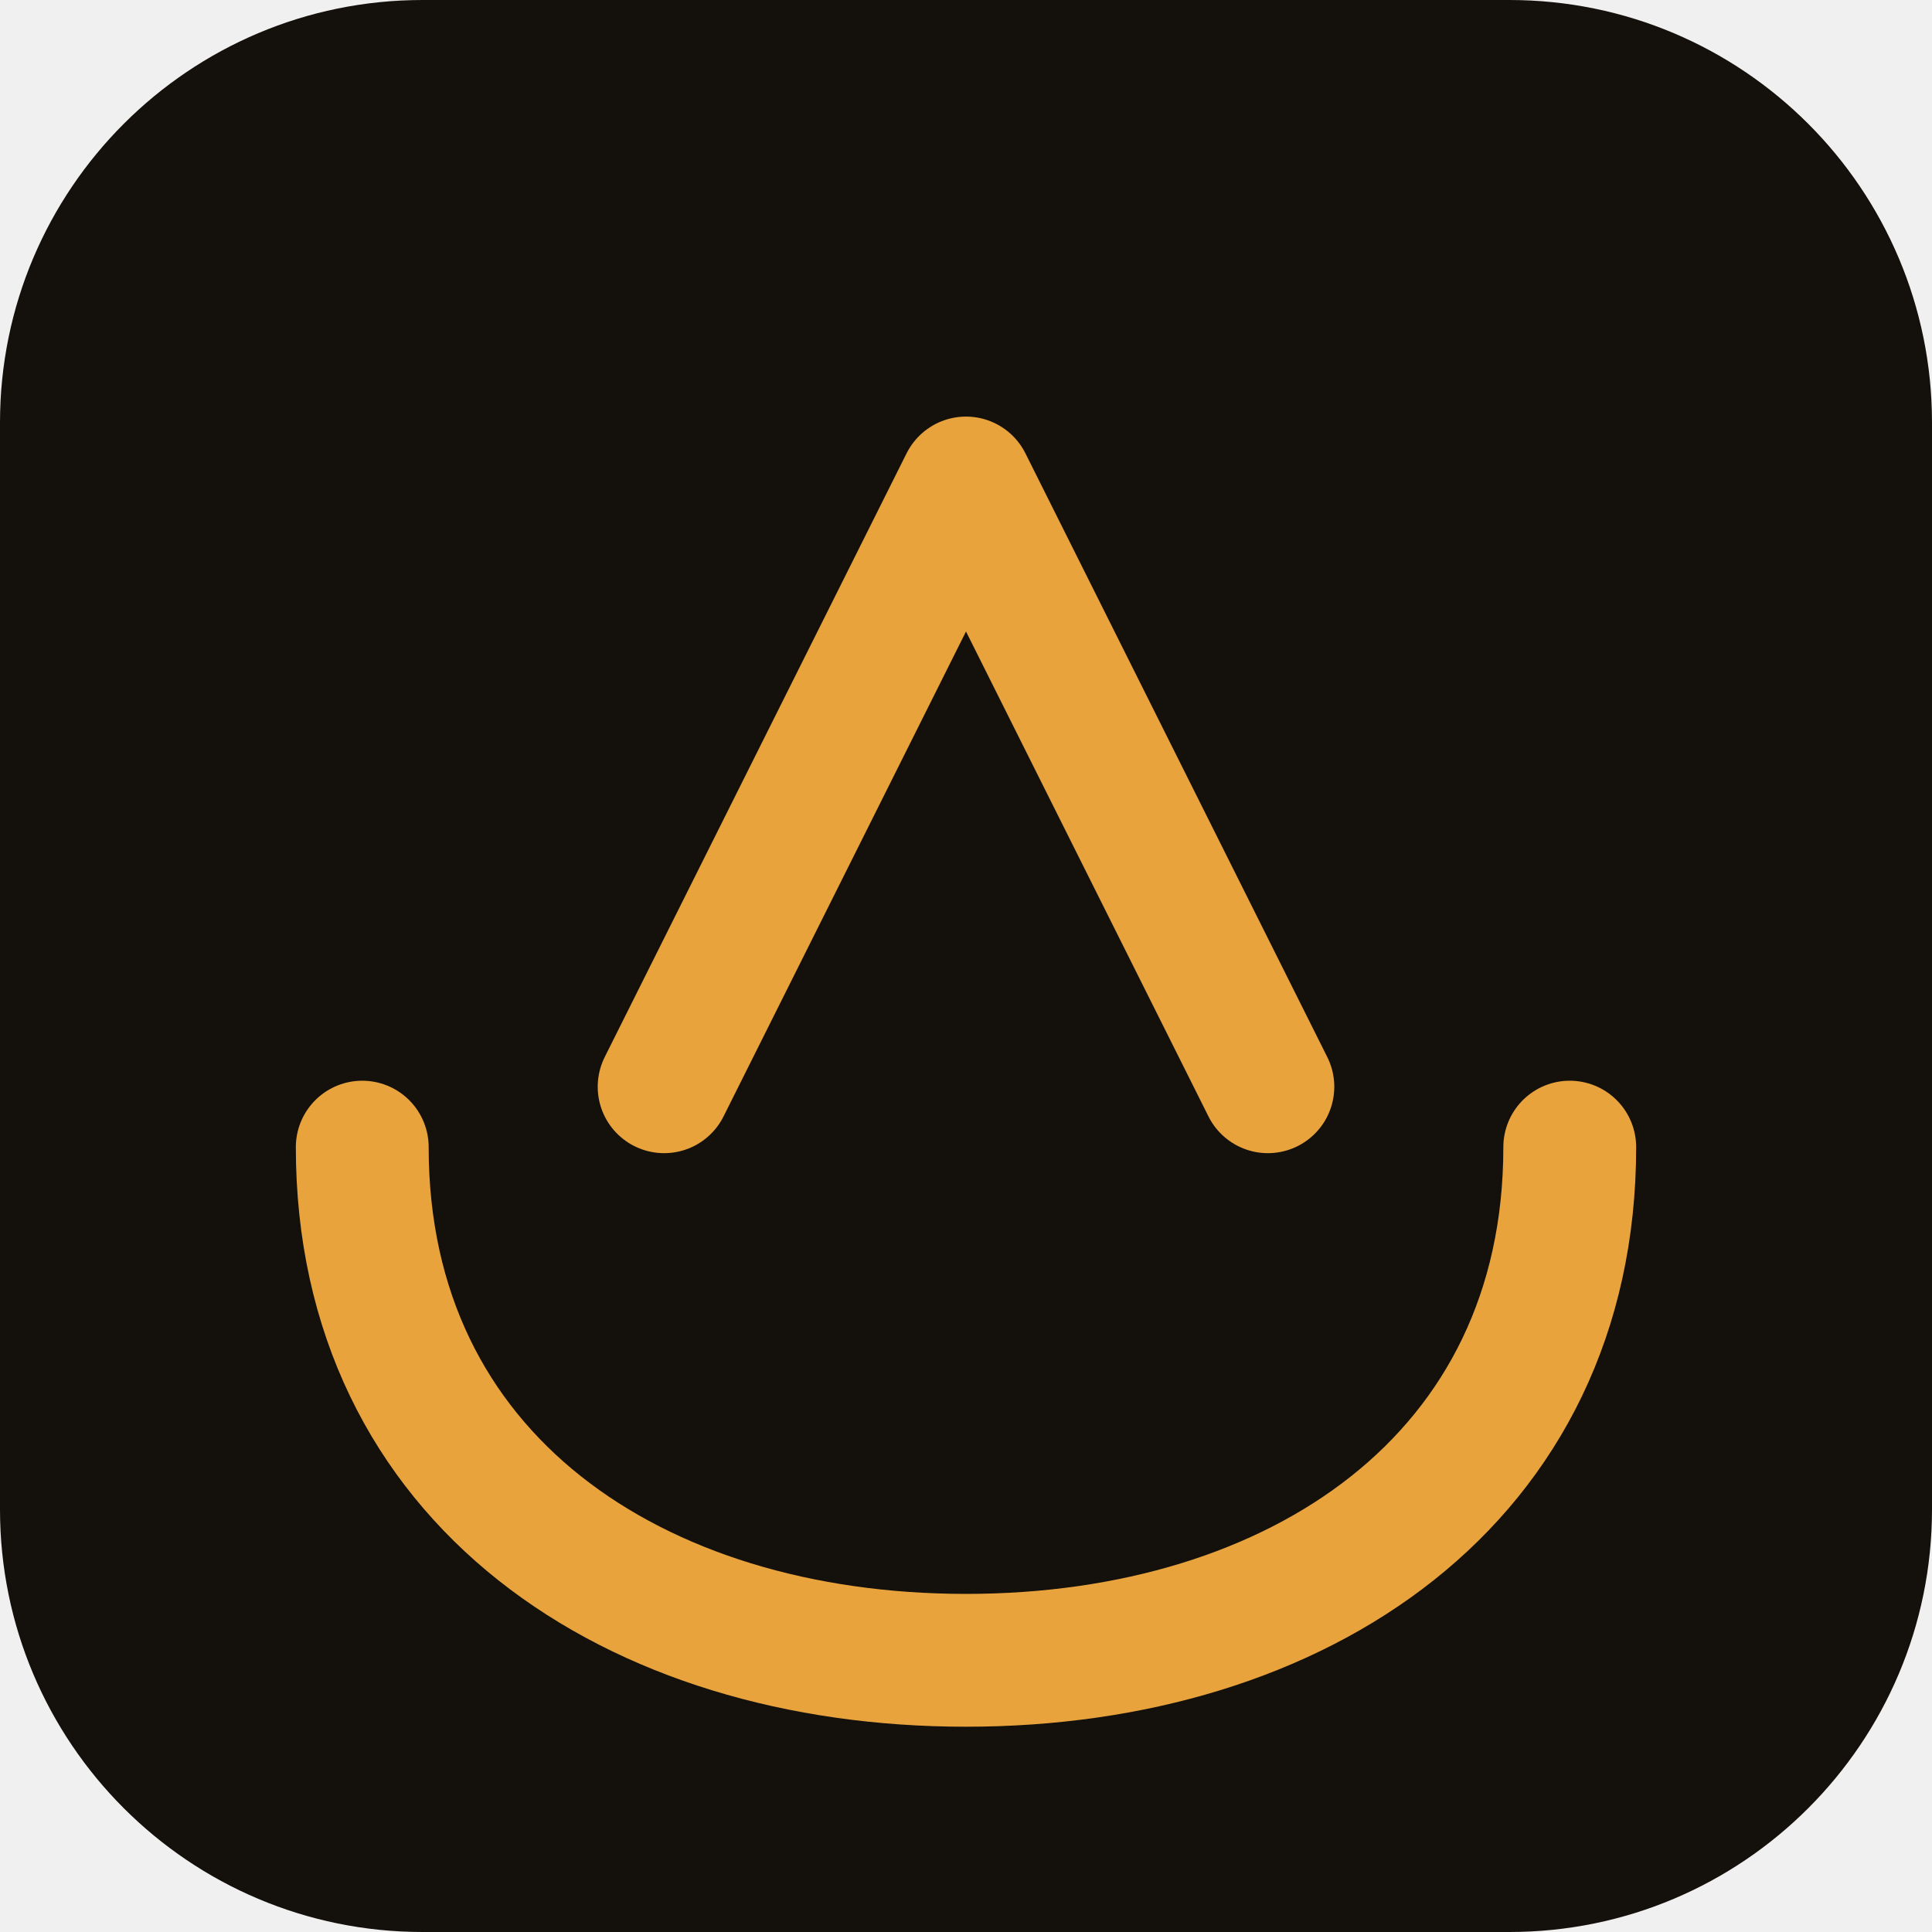
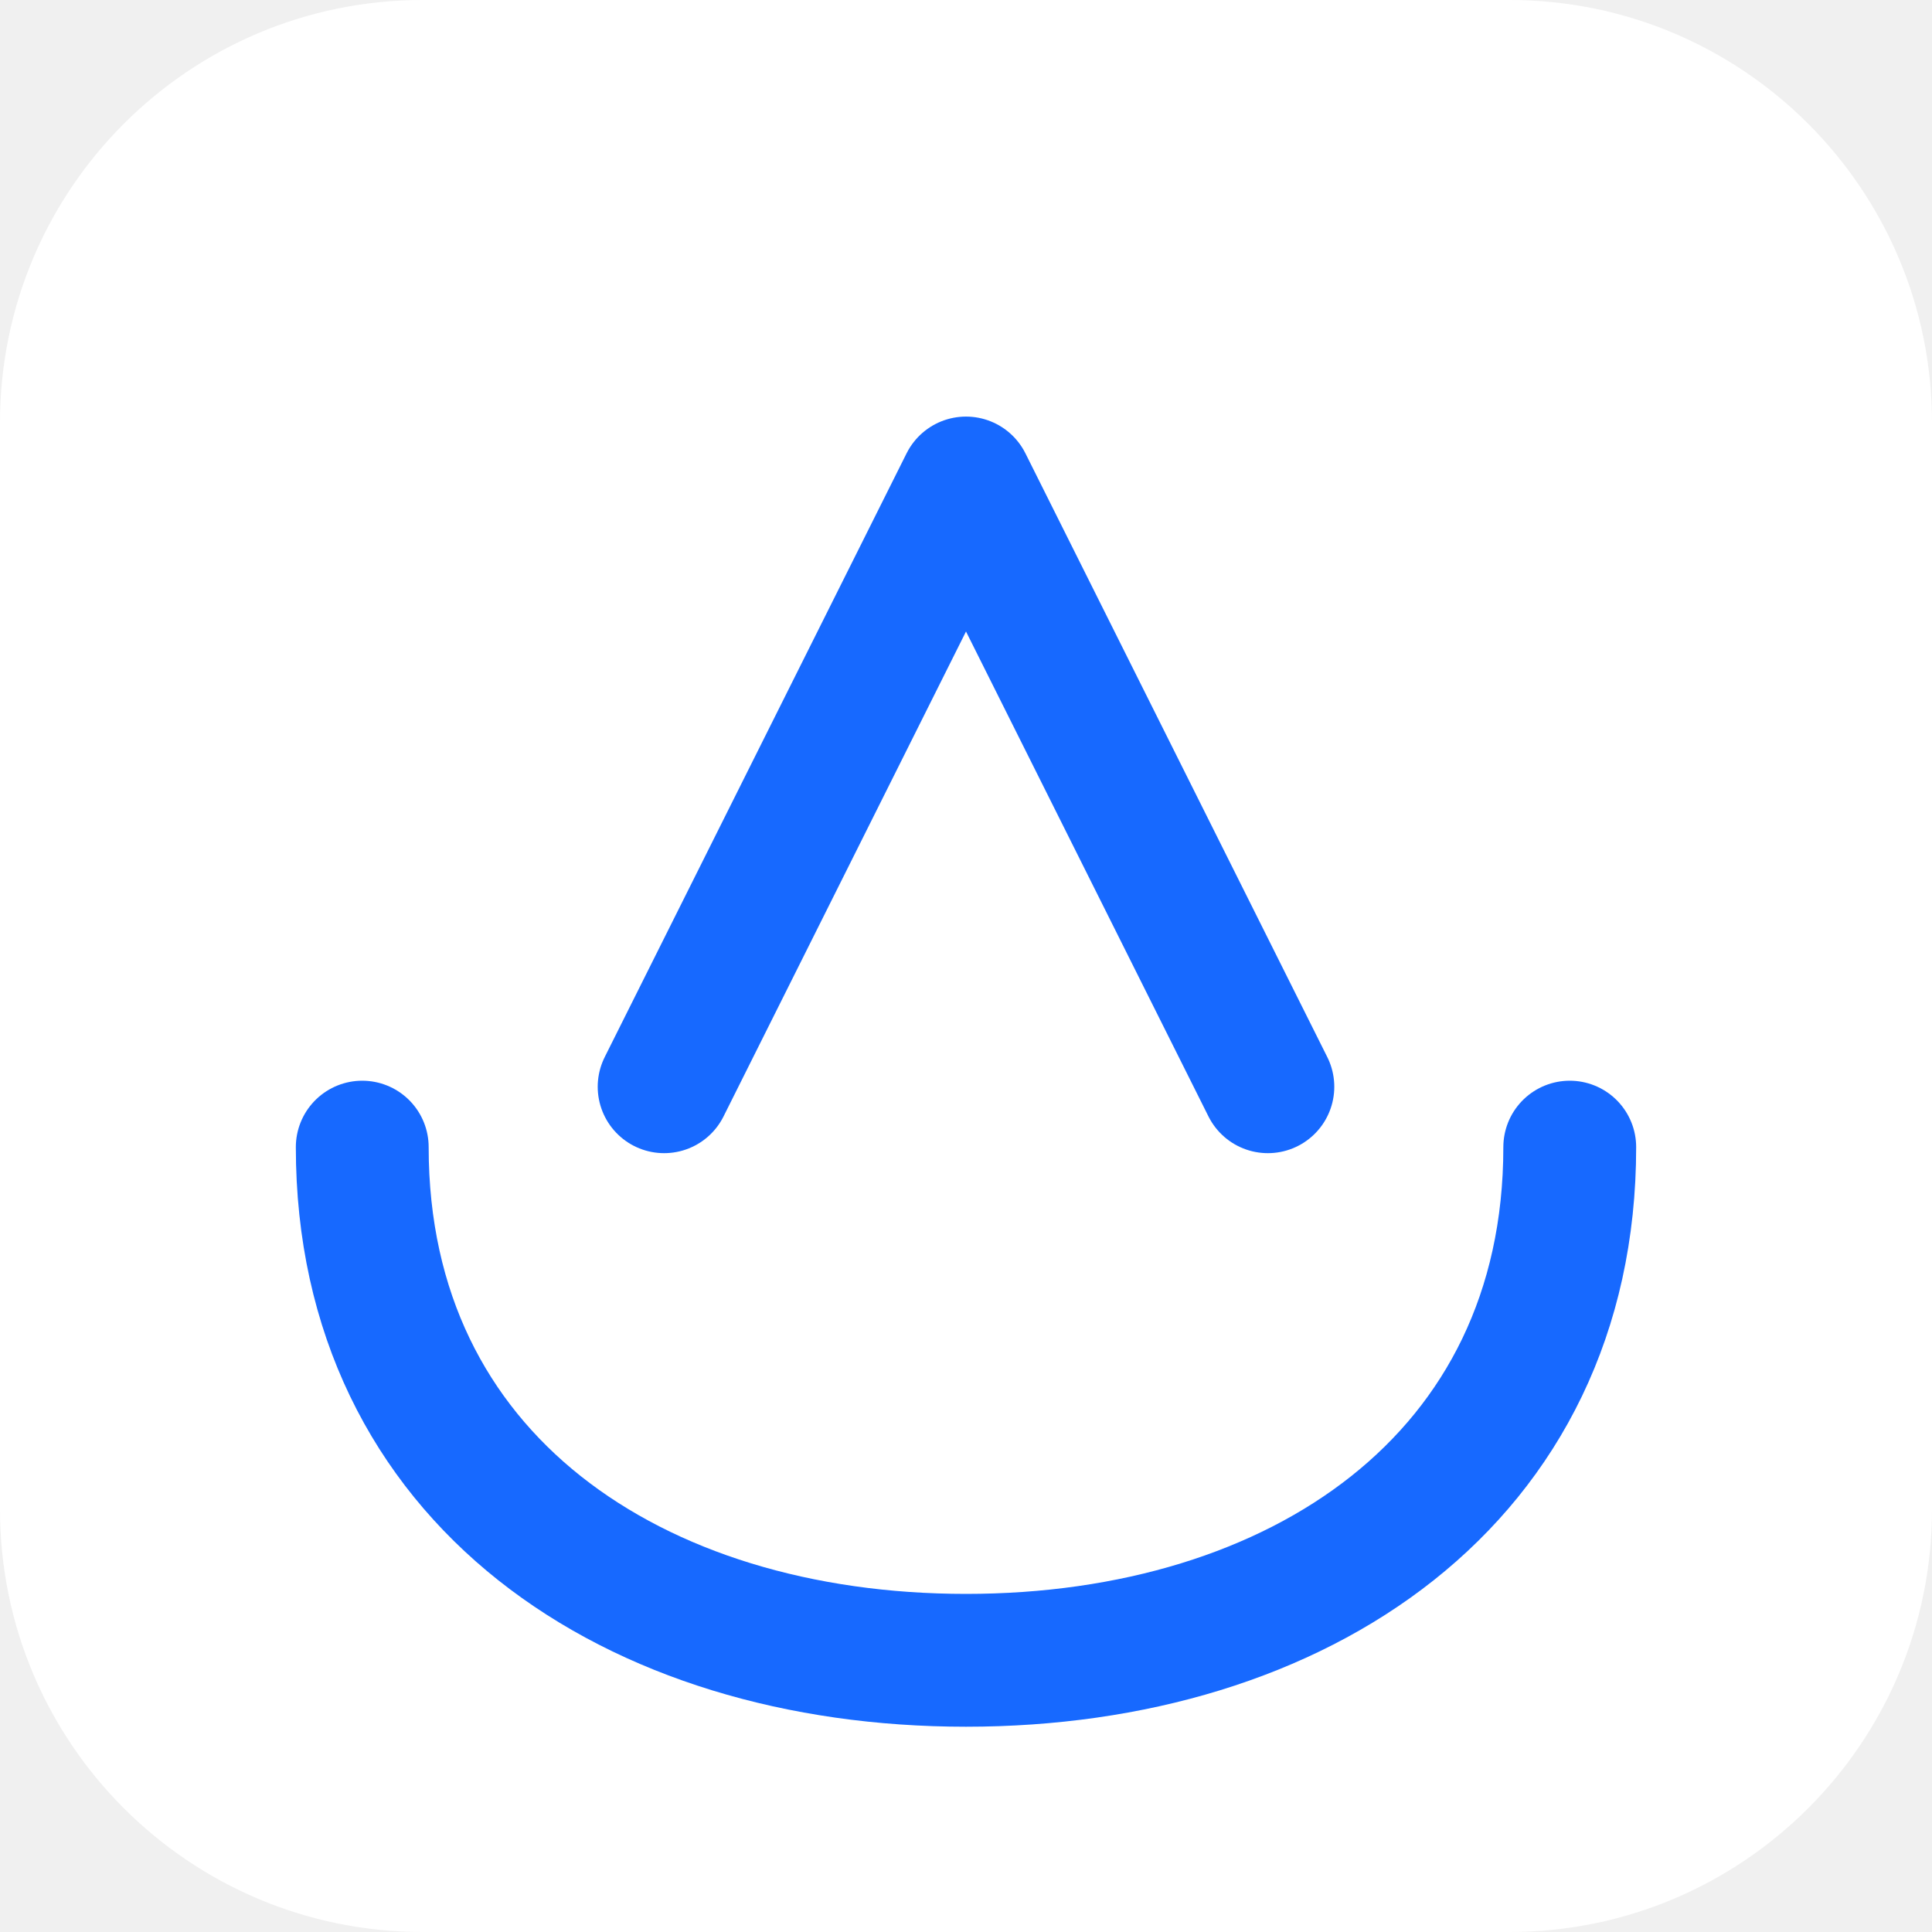
<svg xmlns="http://www.w3.org/2000/svg" viewBox="0 0 32 32" fill="none">
-   <rect width="32" height="32" rx="7" fill="#14100C" />
-   <g stroke="#E8A33D" stroke-width="2.2" stroke-linecap="round" stroke-linejoin="round">
+   <rect width="32" height="32" rx="7" fill="#FFFFFF" />
+   <g stroke="#1769FF" stroke-width="2.2" stroke-linecap="round" stroke-linejoin="round">
    <path d="M11 18 L16 8 L21 18" />
    <path d="M6 19 C6 24.5 10.5 27.5 16 27.5 C21.5 27.5 26 24.5 26 19" />
  </g>
</svg>
